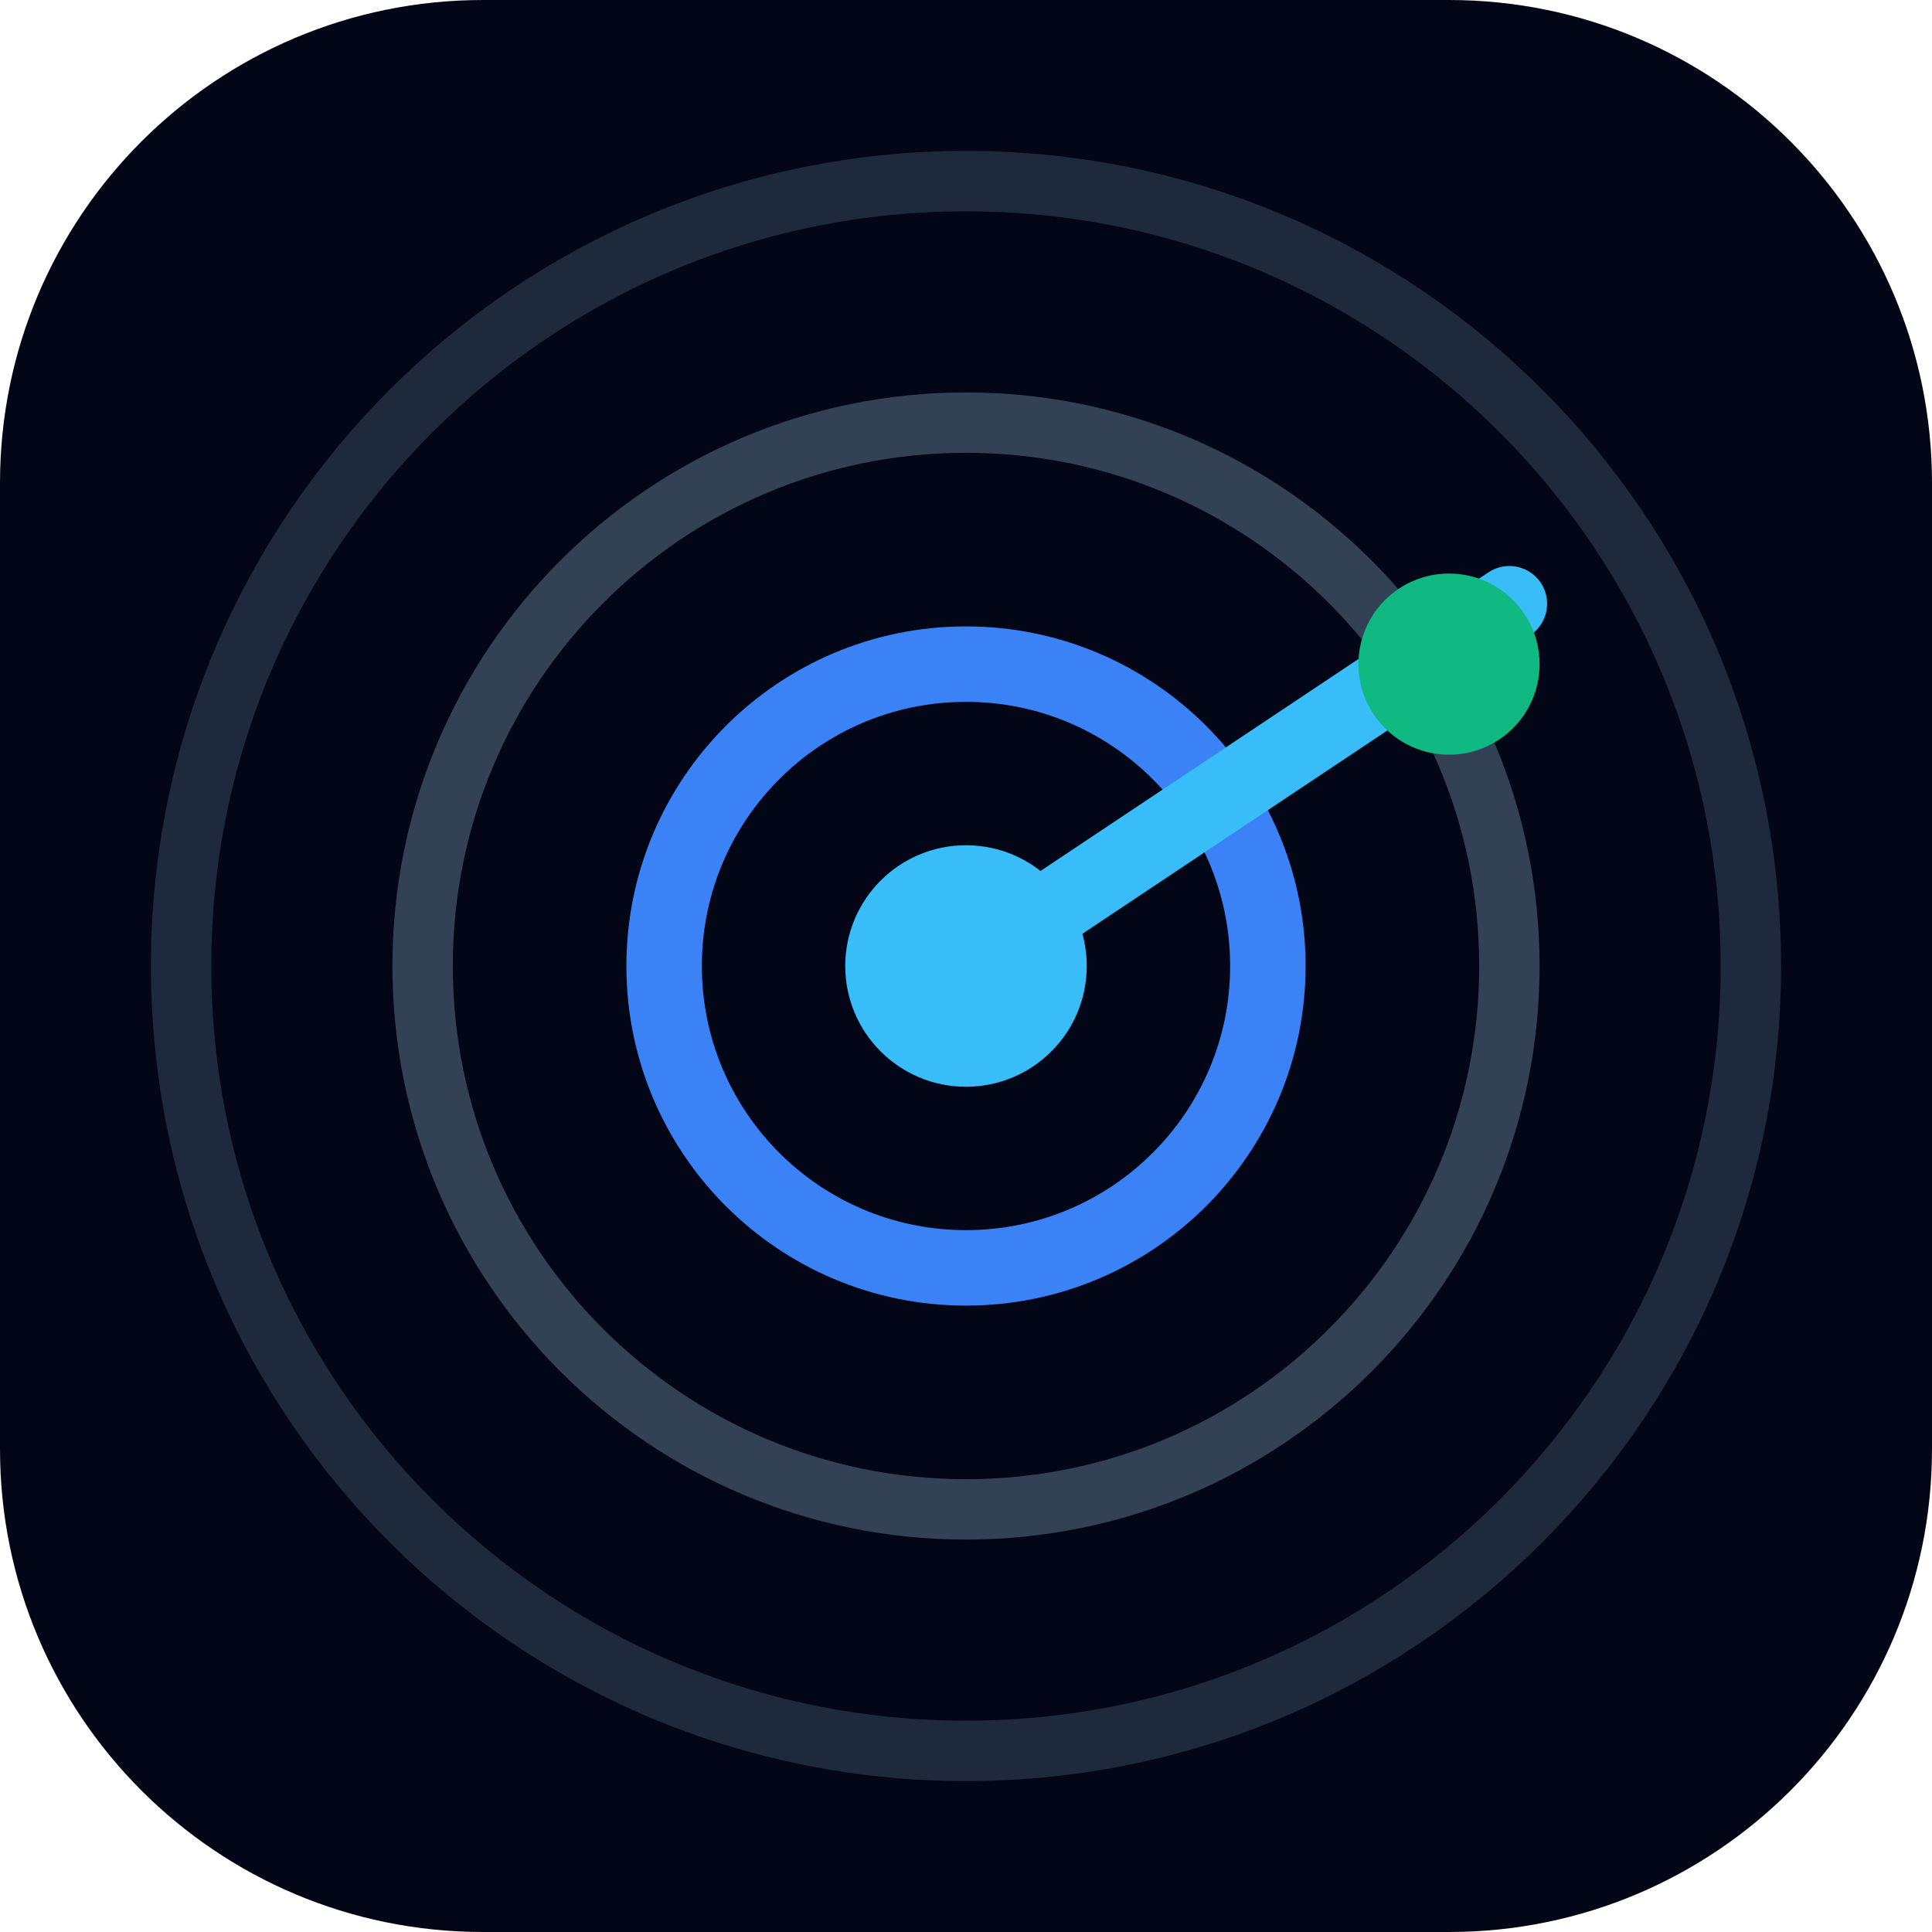
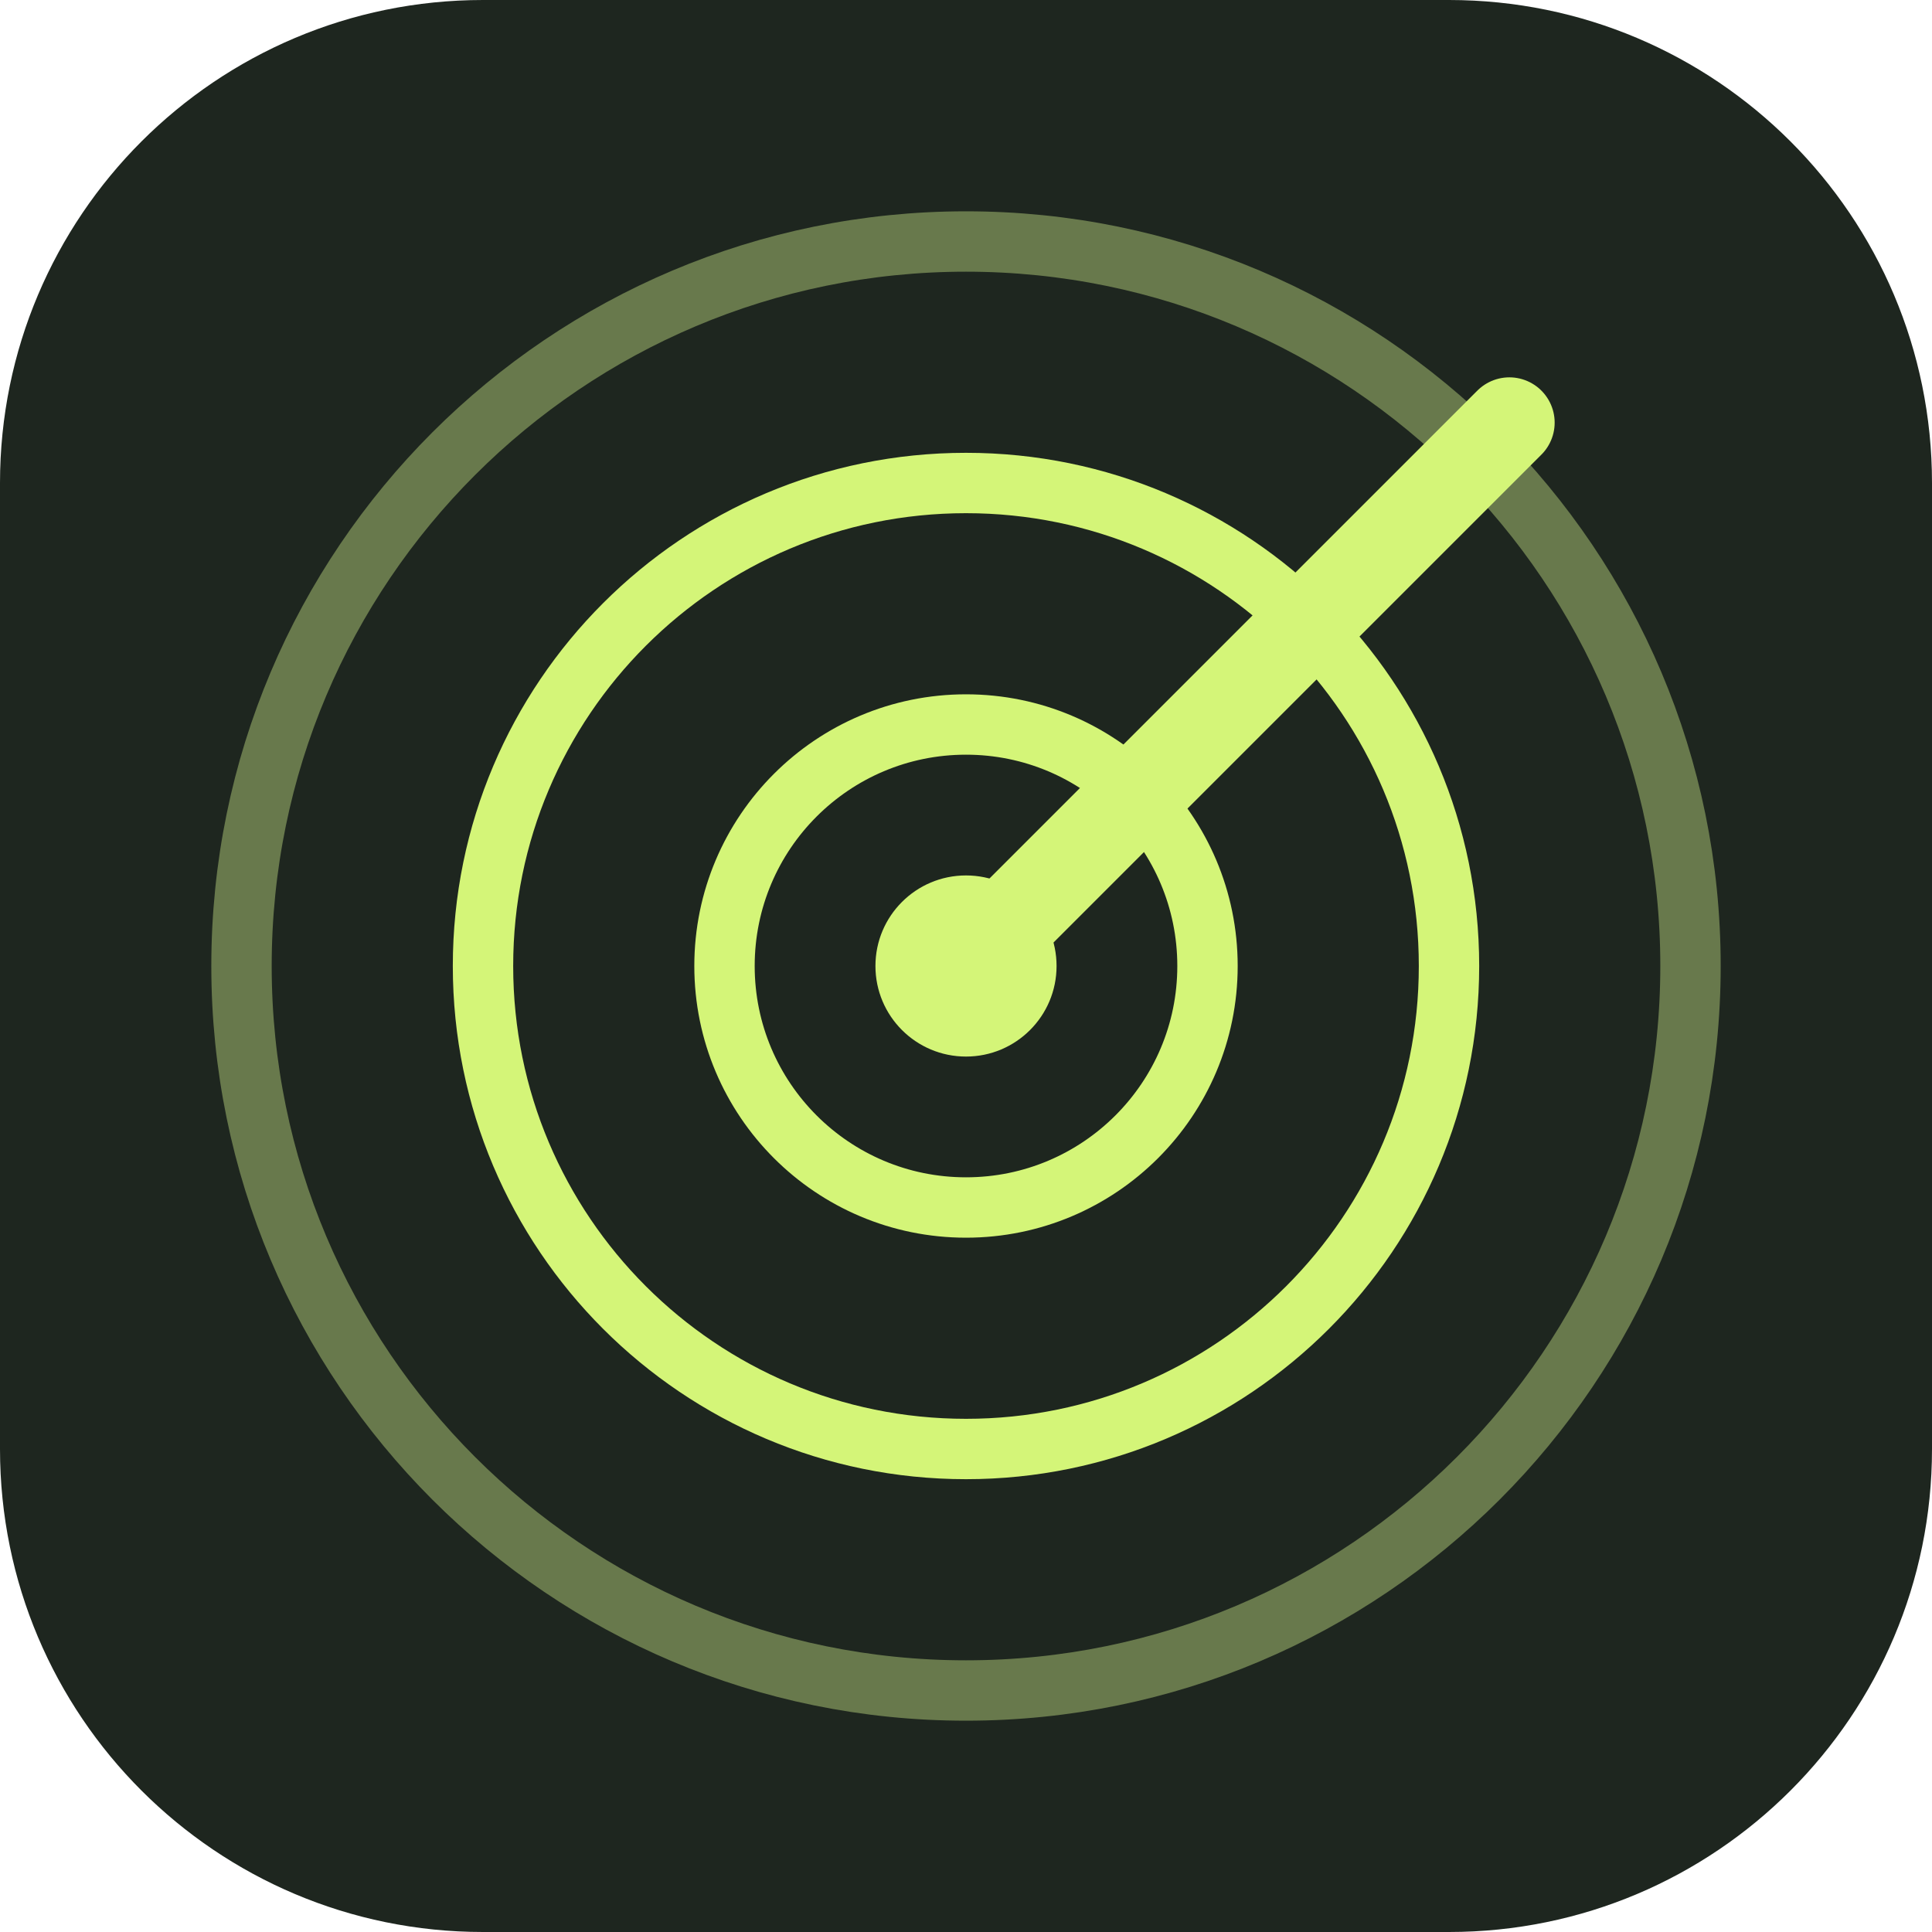
<svg xmlns="http://www.w3.org/2000/svg" viewBox="0 0 64 64" fill="none">
-   <rect width="64" height="64" rx="16" fill="#020617" />
-   <circle cx="32" cy="32" r="26" stroke="#1e293b" stroke-width="2" />
-   <circle cx="32" cy="32" r="18" stroke="#334155" stroke-width="2" />
-   <circle cx="32" cy="32" r="10" stroke="#3b82f6" stroke-width="2.5" />
-   <path d="M32 32 L50 20" stroke="#38bdf8" stroke-width="2.5" stroke-linecap="round" />
-   <circle cx="32" cy="32" r="4" fill="#38bdf8" />
-   <circle cx="48" cy="22" r="3" fill="#10b981" />
+   <rect width="64" height="64" rx="16" fill="#1e261f" />
+   <circle cx="32" cy="32" r="24" stroke="#68794c" stroke-width="2" />
+   <circle cx="32" cy="32" r="16" stroke="#d4f578" stroke-width="2" />
+   <circle cx="32" cy="32" r="8" stroke="#d4f578" stroke-width="2" />
+   <path d="M32 32 L50 14" stroke="#d4f578" stroke-width="3" stroke-linecap="round" />
+   <circle cx="32" cy="32" r="3" fill="#d4f578" />
</svg>
